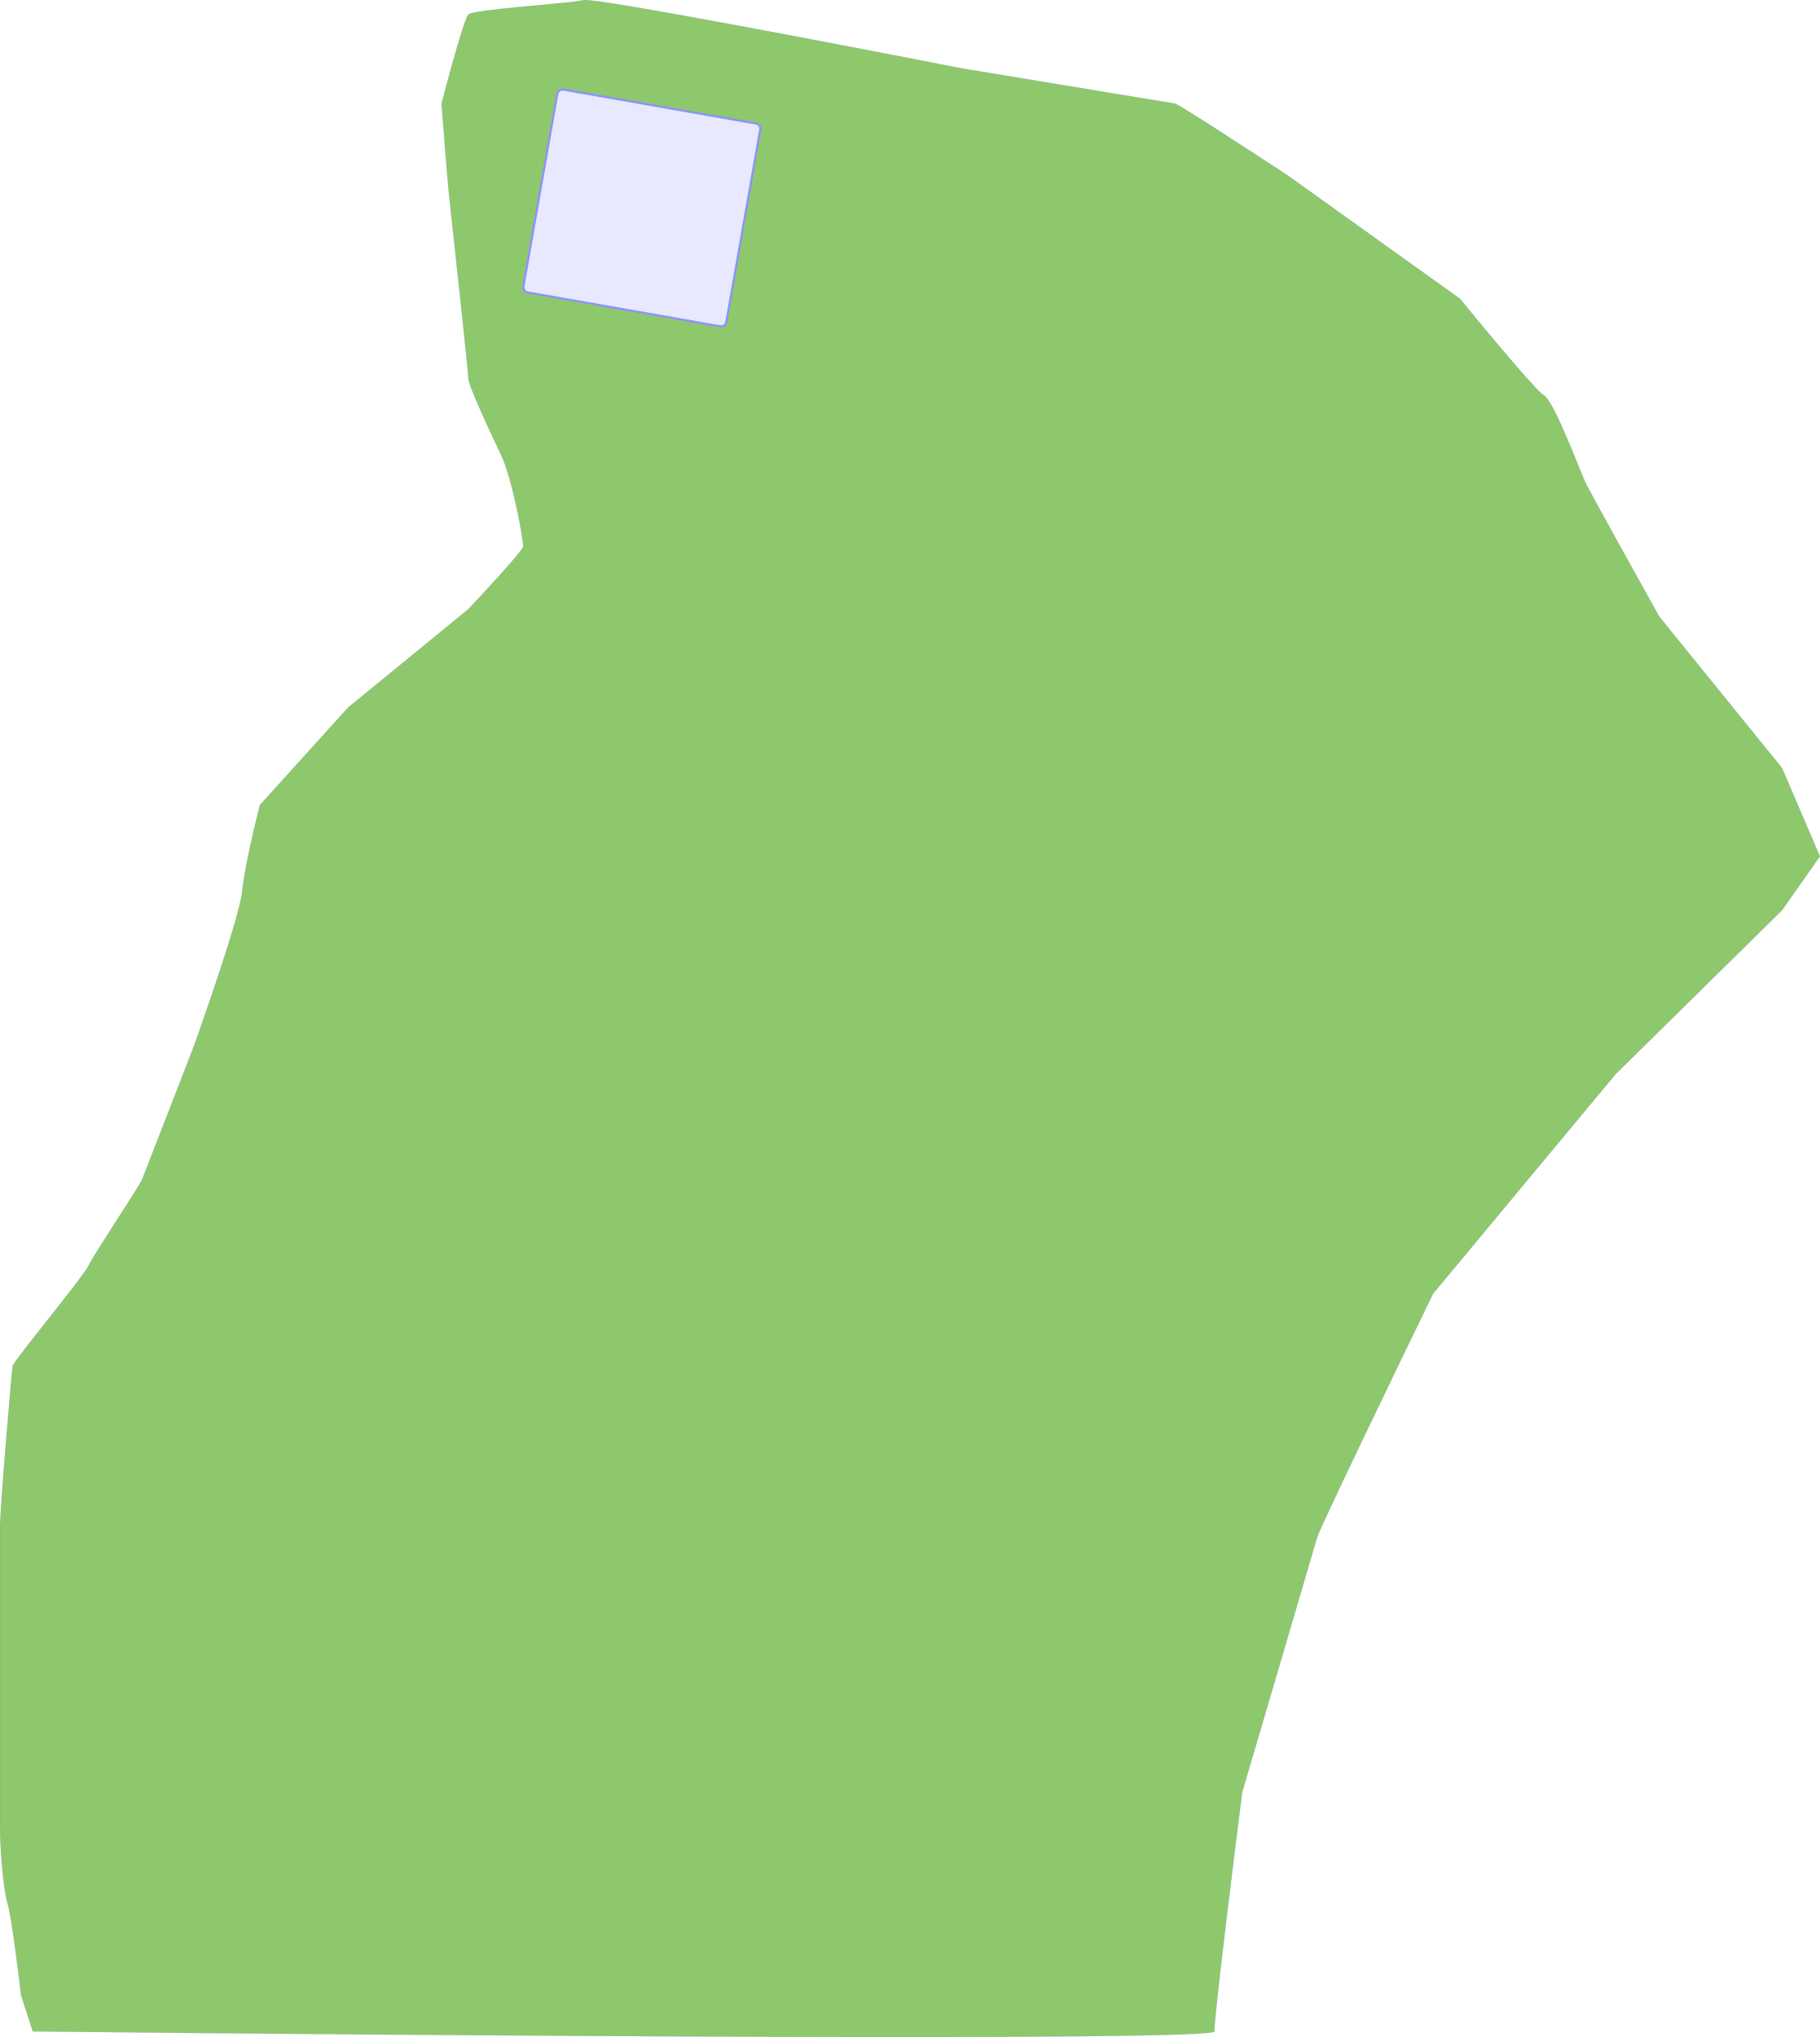
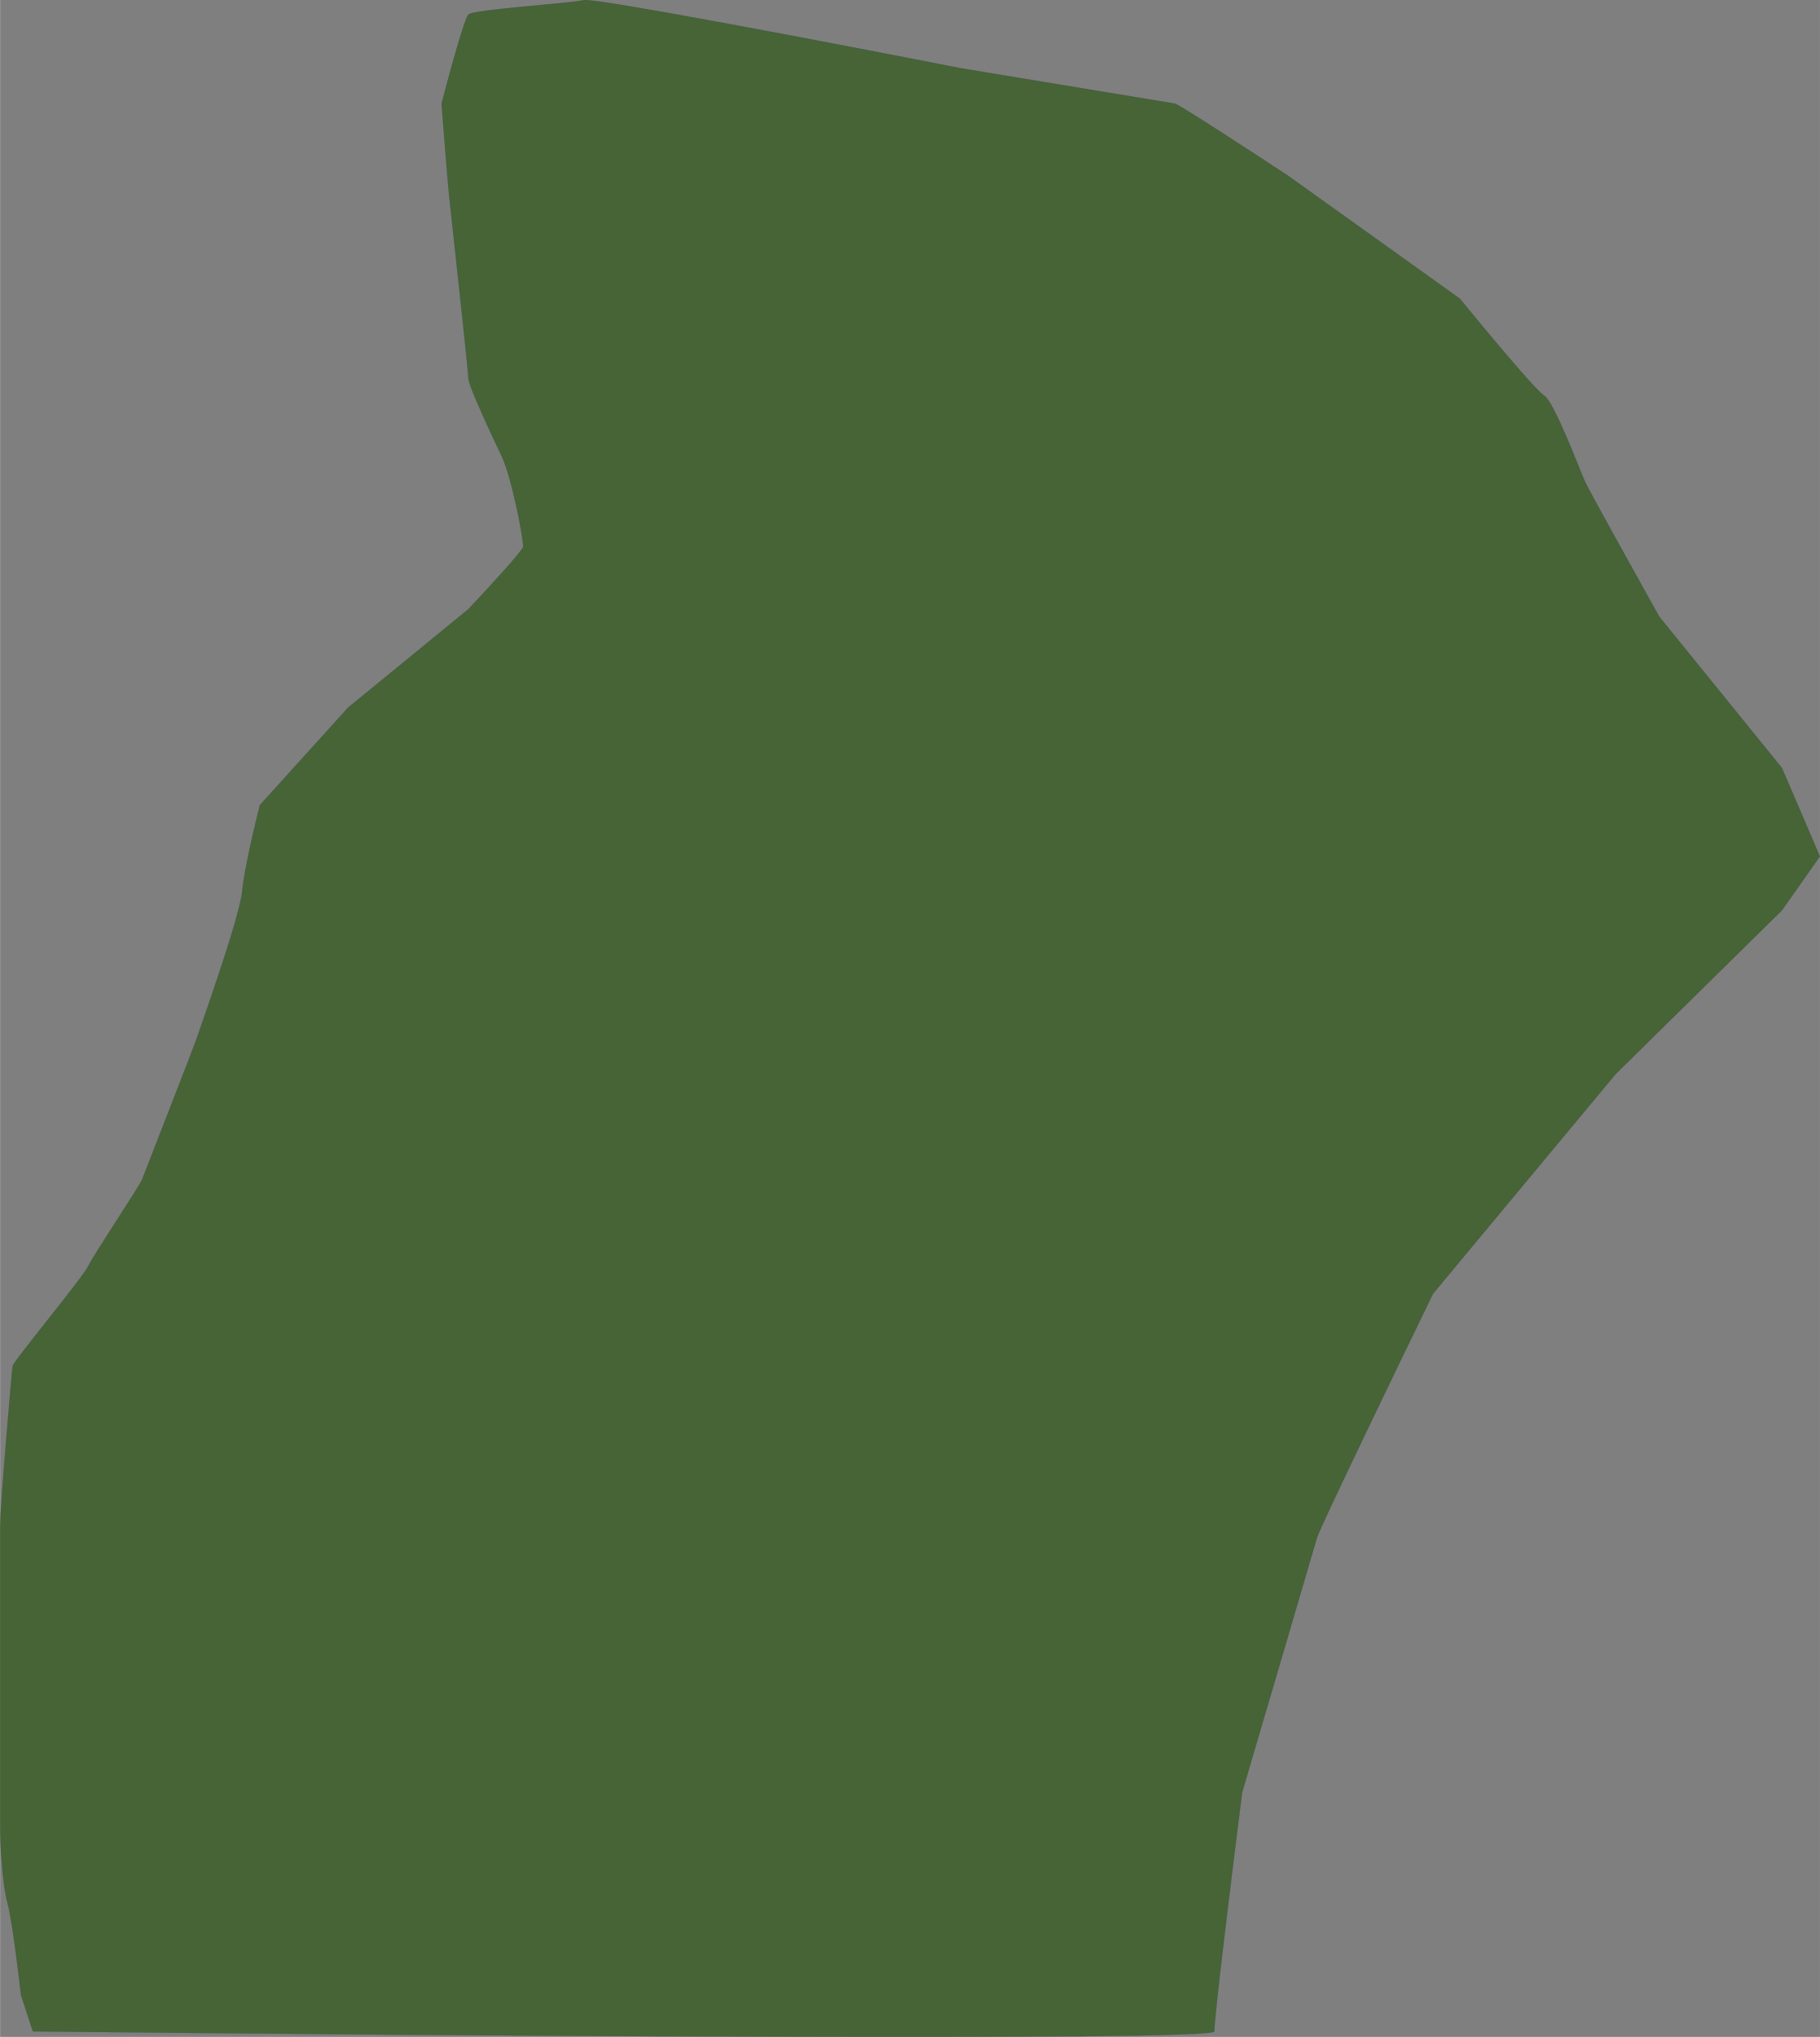
<svg xmlns="http://www.w3.org/2000/svg" width="17122" height="19161" viewBox="0 0 17122 19161" fill="none">
  <path d="M11424.5 19108C11430.9 19202.8 4016.83 19147.5 309 19108L198 18768C171.667 18535.9 109.5 18038.3 71.5 17905.5C24 17739.5 0.5 17336 0.5 17201.5V15508V14369C0.5 14187 111 12897.5 119 12850C127 12802.5 783.5 12011.5 831 11908.5C878.5 11805.5 1313.5 11157 1337.5 11093.5C1361.5 11030 1820 9859.53 1851.5 9764.53C1883 9669.53 2255 8633.03 2279 8380.03C2298.2 8177.63 2397.67 7757.7 2445 7573.03L3275.5 6655.03L4407 5729.53C4575.83 5550.2 4915.1 5182.03 4921.5 5144.03C4929.5 5096.53 4818.5 4495.53 4715.5 4281.53C4612.5 4067.53 4407 3625.03 4407 3561.53C4407 3498.03 4241 1987.53 4225 1837.03C4212.2 1716.63 4172.33 1211.87 4154 974.533C4222.5 710.867 4369 174.033 4407 136.033C4454.5 88.533 5364.5 33.033 5491 1.533C5592.2 -23.667 7901.17 418.367 9043 642.533C9697.17 750.533 11015 968.133 11053 974.533C11091 980.933 11780.8 1430.87 12121 1655.03L13735 2810.03C13967 3094.87 14450 3675.63 14526 3720.03C14621 3775.53 14866 4432.03 14913.5 4535.03C14951.5 4617.43 15393.7 5413.03 15610 5800.53L16765 7225.03L17121 8055.53L16765 8562.03L15198.5 10104.5L13481.5 12169.5C13128.2 12897.4 12415.2 14375.2 12390 14464C12364.8 14552.8 11909.8 16099 11685.5 16861C11595.8 17570.5 11418.1 19013.2 11424.5 19108Z" fill="#8DC86D" stroke="#4C648F" />
-   <path d="M7111.57 1162.02L5301.03 842.768C5273.83 837.973 5247.9 856.132 5243.11 883.326L4924.07 2692.65C4919.28 2719.85 4937.44 2745.78 4964.63 2750.58L6775.17 3069.82C6802.37 3074.62 6828.3 3056.46 6833.09 3029.27L7152.13 1219.94C7156.92 1192.74 7138.76 1166.81 7111.57 1162.02Z" fill="#E8E9FE" stroke="#8E92FB" stroke-width="20" />
+   <rect x="1" width="17121" height="19160" fill="black" fill-opacity="0.5" />
</svg>
